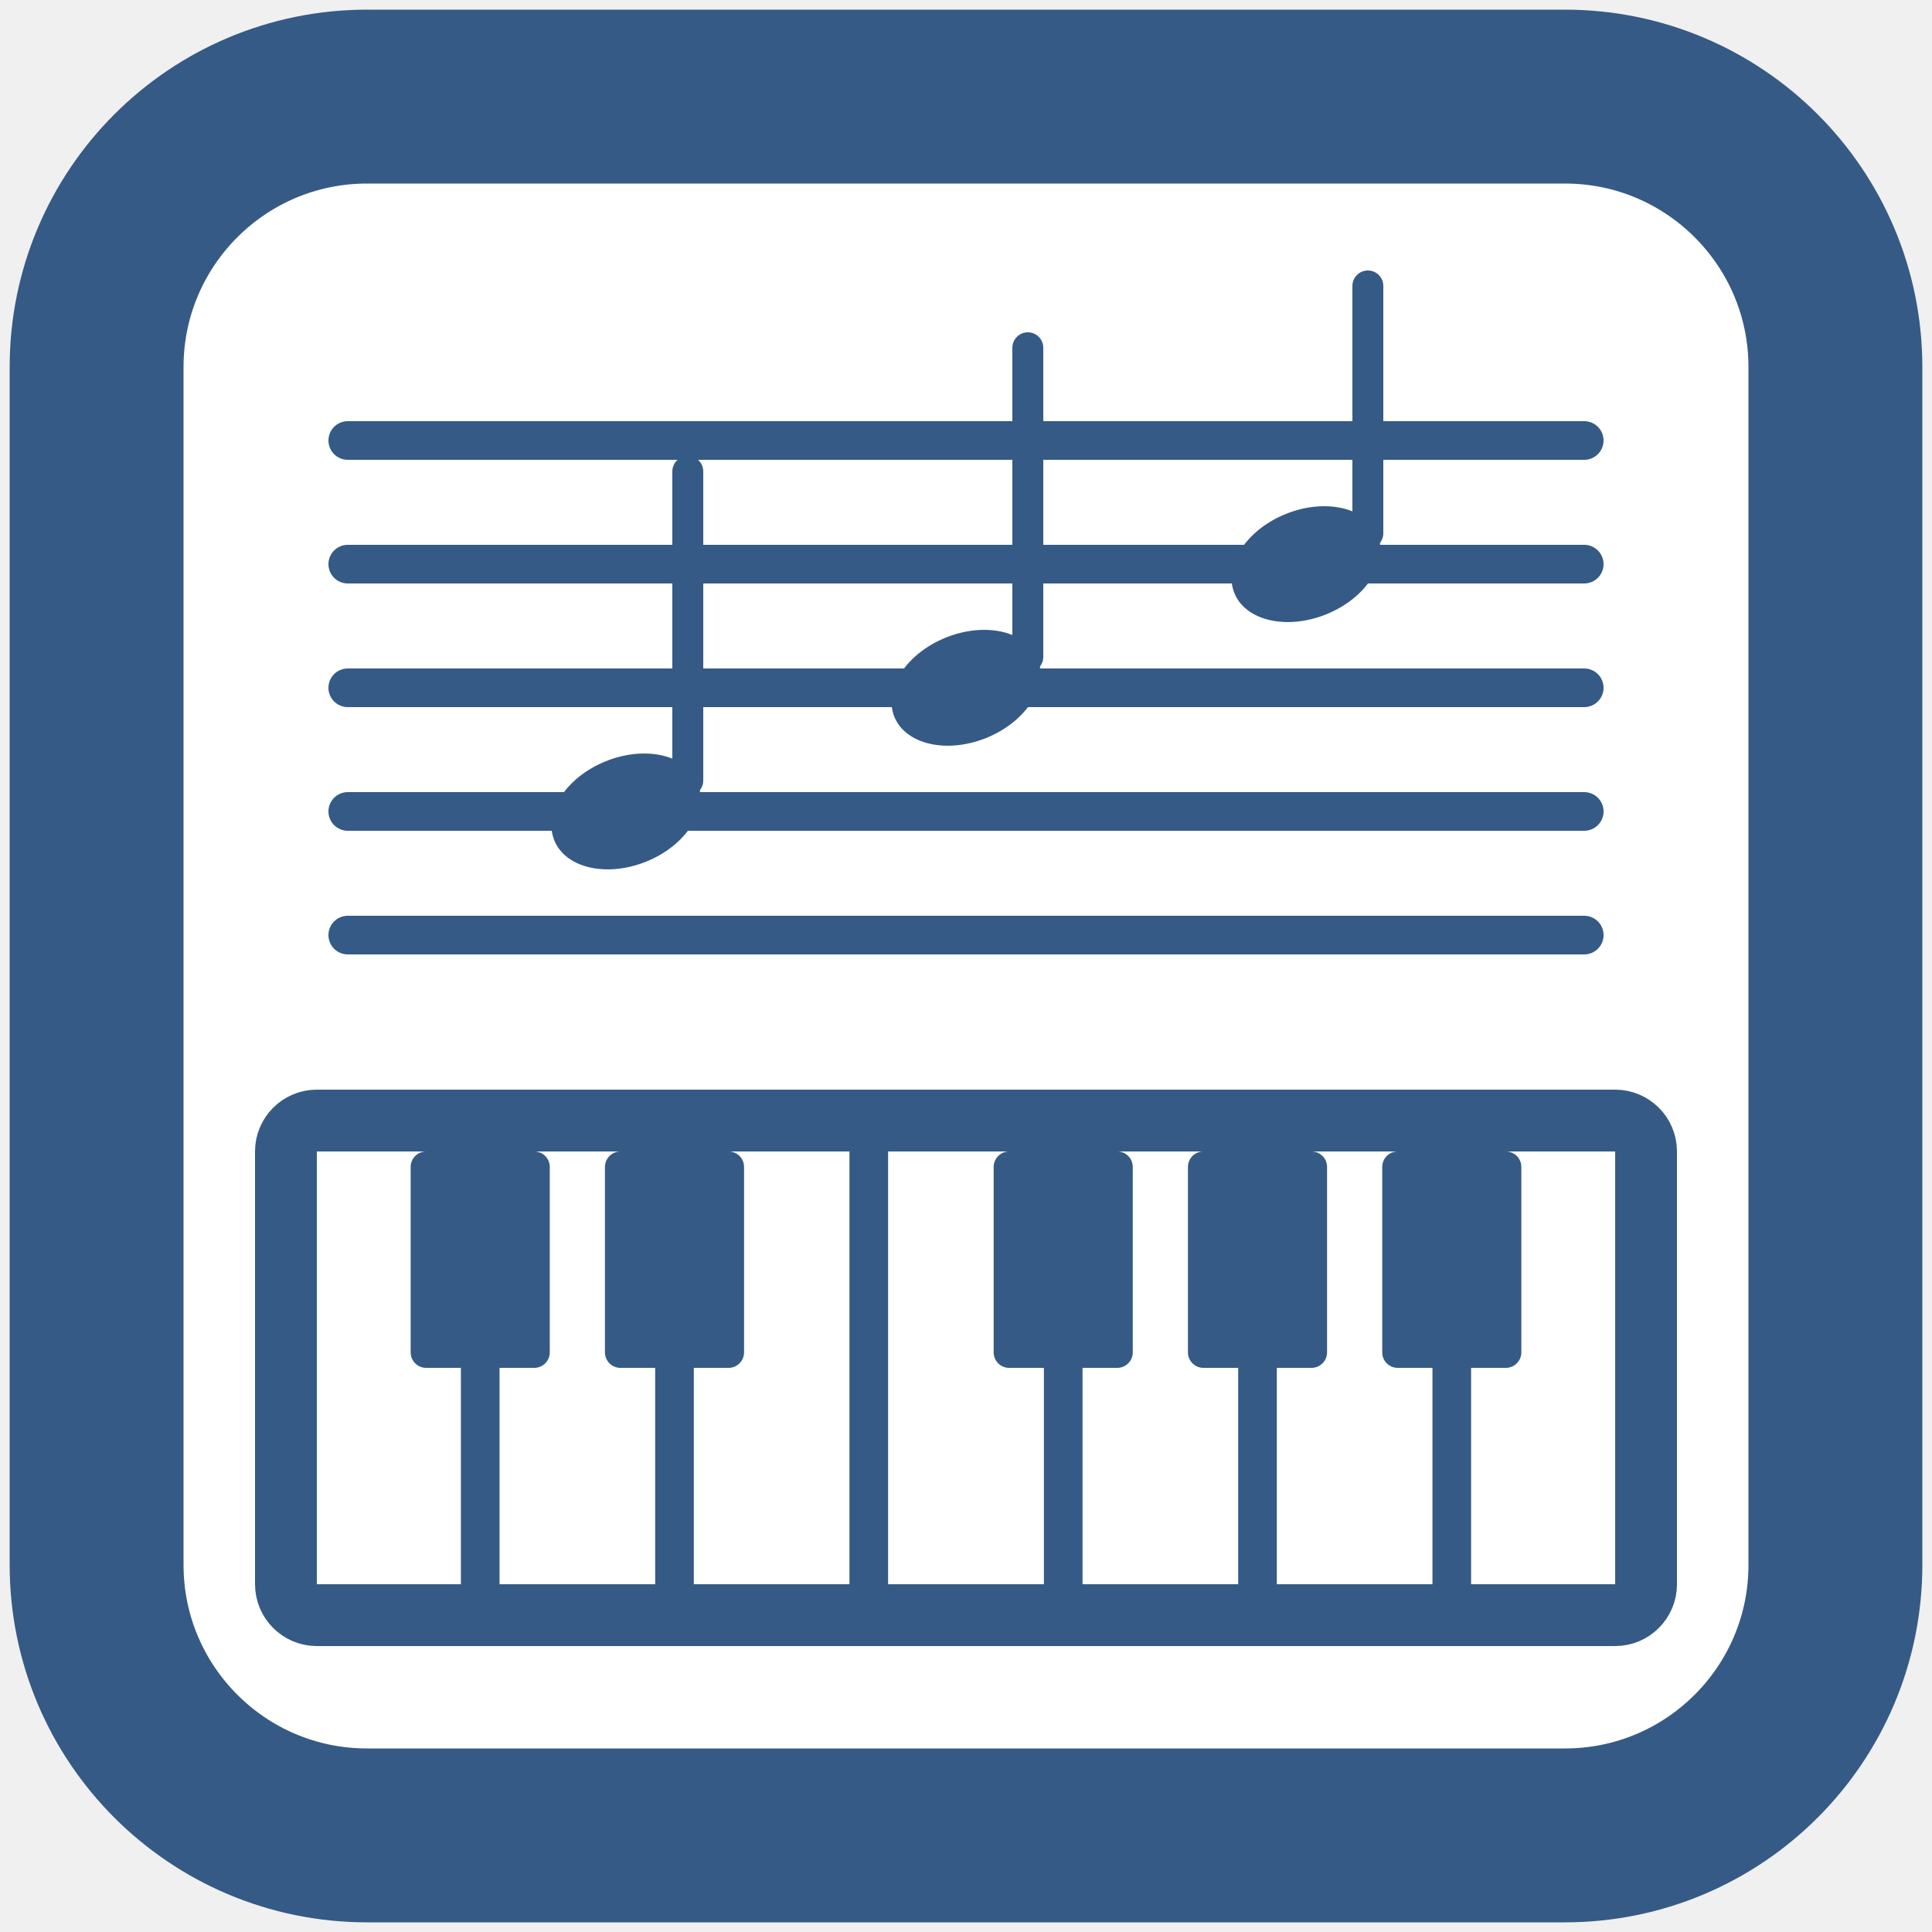
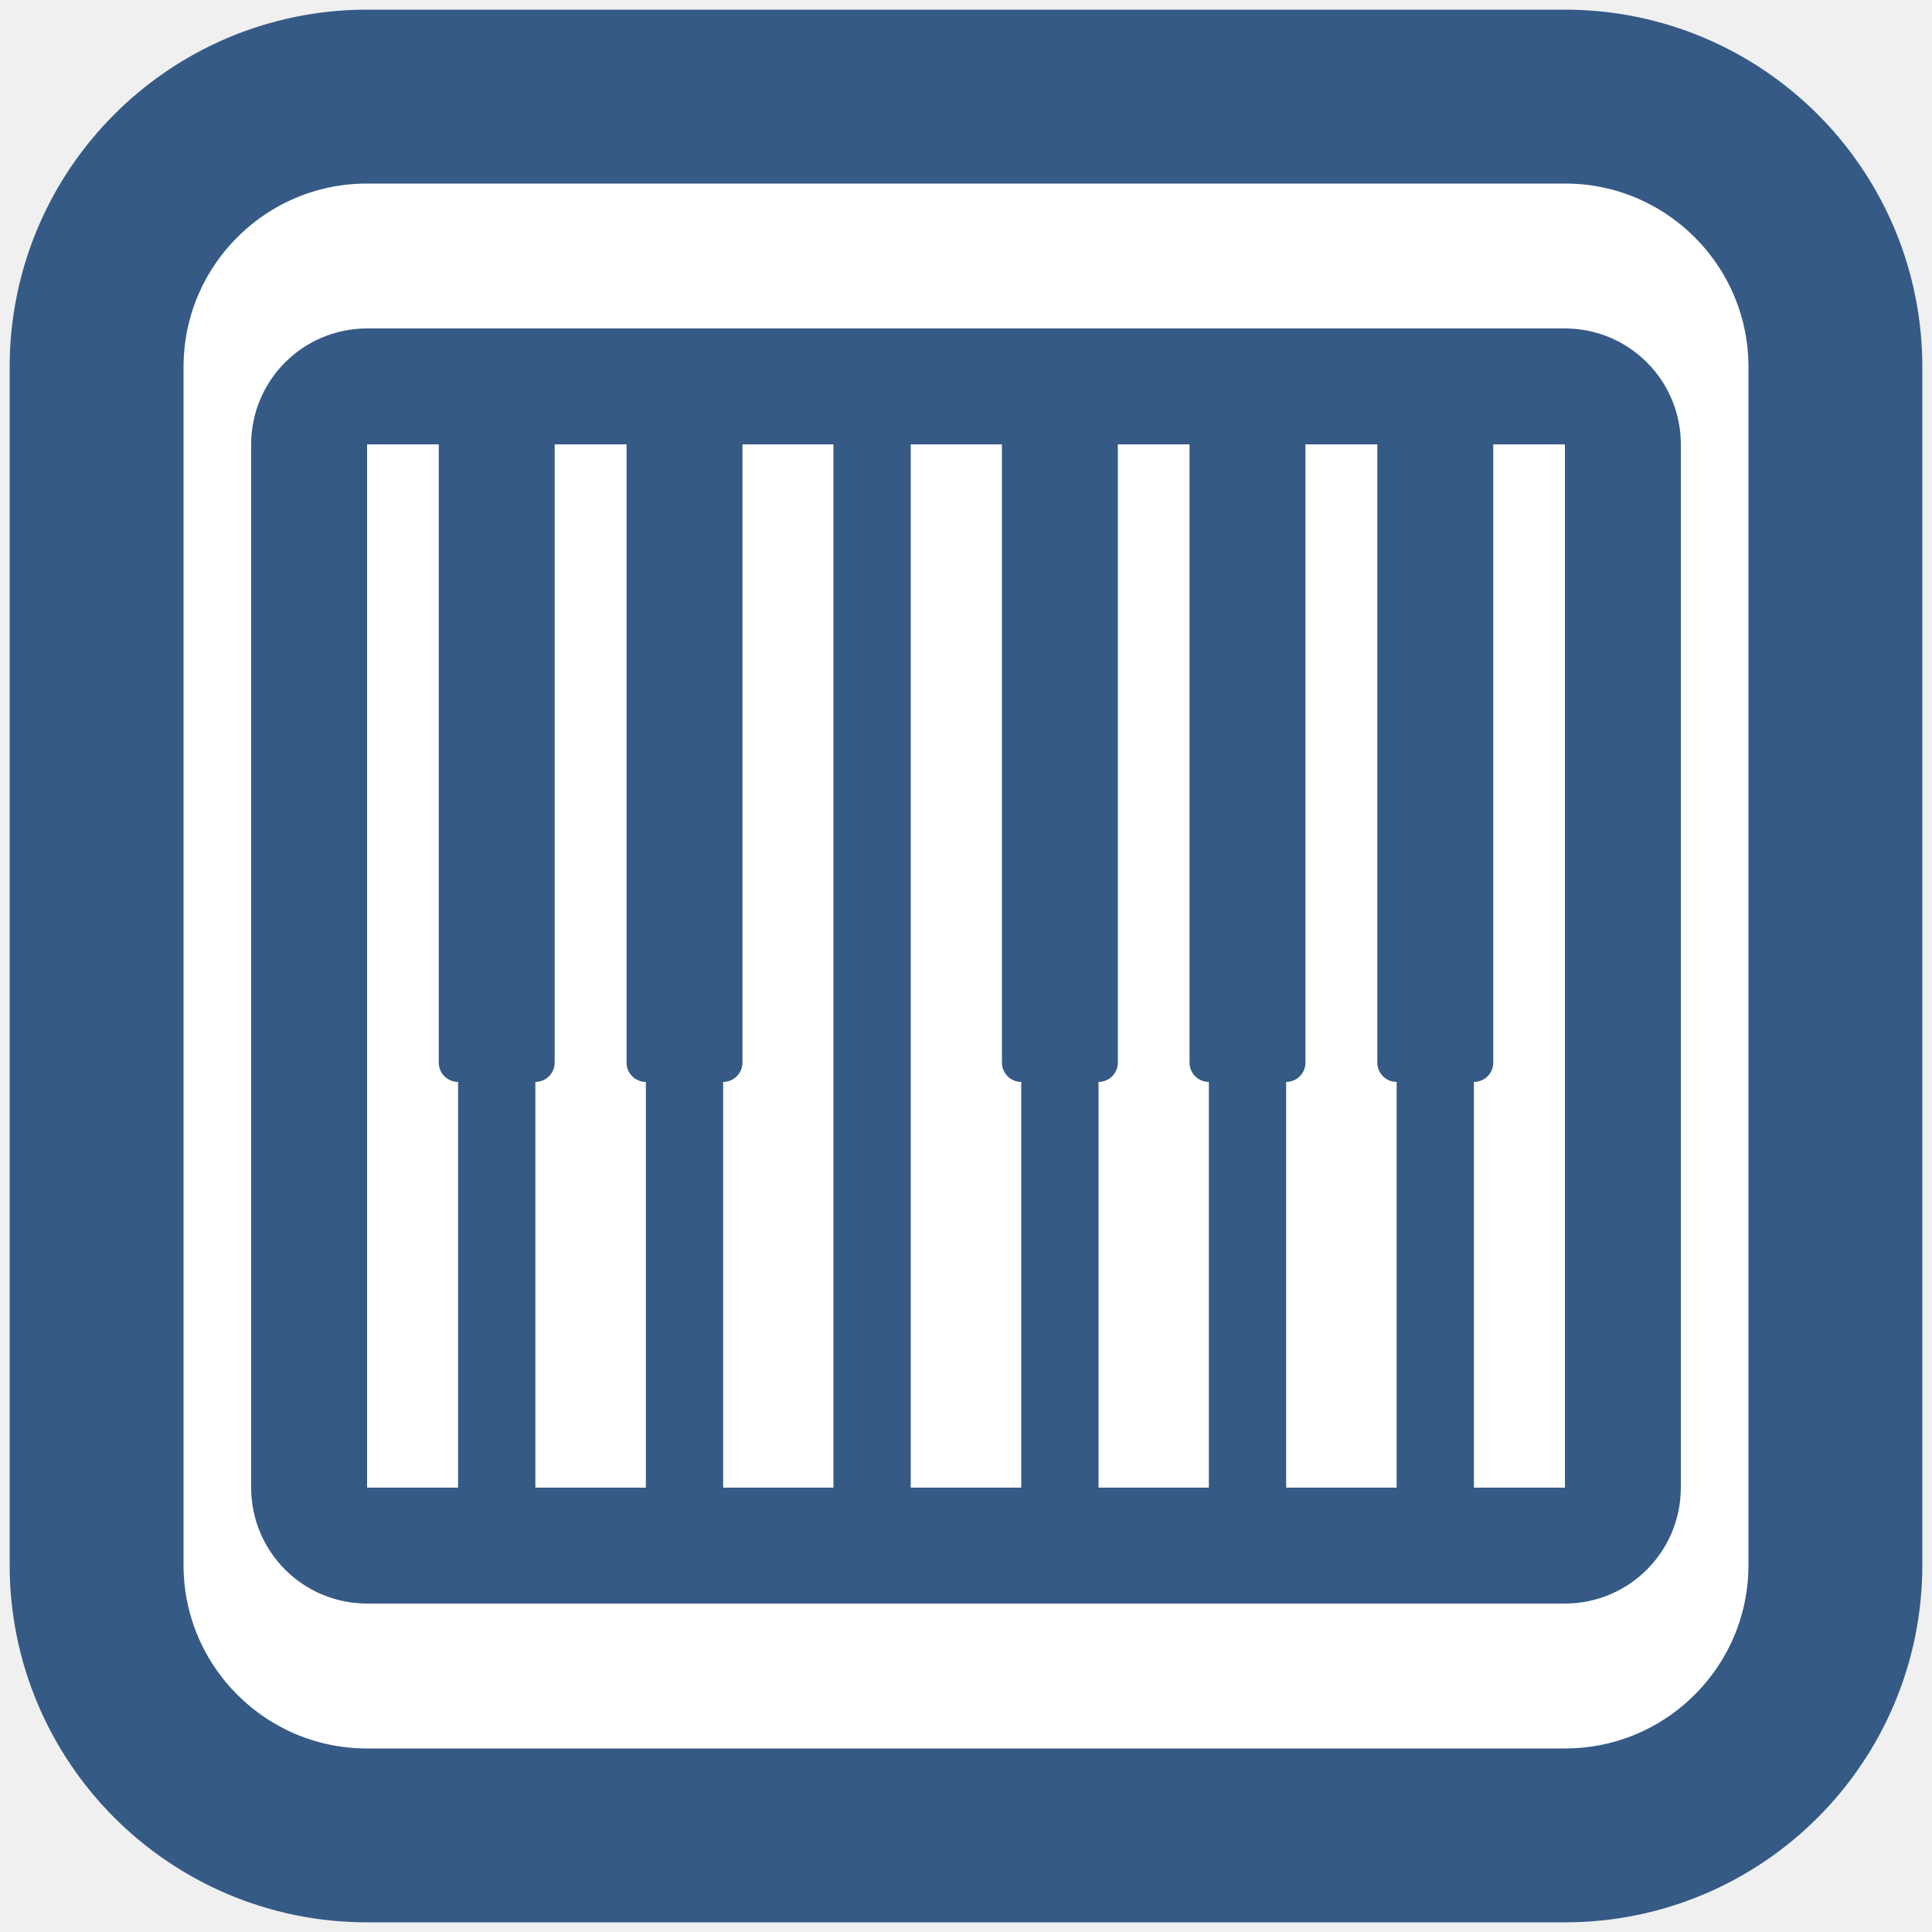
- <svg xmlns="http://www.w3.org/2000/svg" viewBox="0 0 100 100" role="img" aria-label="Personal — staff lines with piano keyboard">
+ <svg xmlns="http://www.w3.org/2000/svg" viewBox="0 0 100 100" role="img" aria-label="Personal — piano keyboard">
  <path d="M 19 5 L 81 5 A 14 14 0 0 1 95 19 L 95 81 A 14 14 0 0 1 81 95 L 19 95 A 14 14 0 0 1 5 81 L 5 19 A 14 14 0 0 1 19 5 Z" stroke="#355a85" stroke-width="9" fill="#ffffff" stroke-linejoin="miter" />
-   <g transform="translate(10 10) scale(0.8)">
-     <g stroke="#355a85" stroke-width="2.5" stroke-linecap="round">
-       <line x1="10" y1="16" x2="90" y2="16" />
-       <line x1="10" y1="24" x2="90" y2="24" />
-       <line x1="10" y1="32" x2="90" y2="32" />
-       <line x1="10" y1="40" x2="90" y2="40" />
-       <line x1="10" y1="48" x2="90" y2="48" />
-     </g>
-     <g fill="#355a85">
-       <ellipse cx="28" cy="40" rx="5" ry="3.5" transform="rotate(-22 28 40)" />
-       <ellipse cx="50" cy="32" rx="5" ry="3.5" transform="rotate(-22 50 32)" />
-       <ellipse cx="72" cy="24" rx="5" ry="3.5" transform="rotate(-22 72 24)" />
-     </g>
-     <g stroke="#355a85" stroke-width="2" stroke-linecap="round">
-       <line x1="32" y1="38" x2="32" y2="18" />
-       <line x1="54" y1="30" x2="54" y2="10" />
-       <line x1="76" y1="22" x2="76" y2="6" />
-     </g>
-     <rect x="6" y="60" width="88" height="32" rx="2" stroke="#355a85" stroke-width="4" fill="none" />
-     <g stroke="#355a85" stroke-width="2.5" stroke-linecap="round">
-       <line x1="18.57" y1="62" x2="18.57" y2="92" />
-       <line x1="31.14" y1="62" x2="31.14" y2="92" />
-       <line x1="43.71" y1="62" x2="43.71" y2="92" />
-       <line x1="56.29" y1="62" x2="56.29" y2="92" />
-       <line x1="68.86" y1="62" x2="68.86" y2="92" />
-       <line x1="81.43" y1="62" x2="81.43" y2="92" />
-     </g>
-     <g fill="#355a85">
-       <rect x="14.07" y="62" width="9" height="14" rx="1" />
-       <rect x="26.64" y="62" width="9" height="14" rx="1" />
-       <rect x="51.79" y="62" width="9" height="14" rx="1" />
-       <rect x="64.36" y="62" width="9" height="14" rx="1" />
-       <rect x="76.93" y="62" width="9" height="14" rx="1" />
-     </g>
+   <rect x="16" y="20" width="68" height="60" rx="3" stroke="#355a85" stroke-width="6" fill="none" />
+   <g stroke="#355a85" stroke-width="4" stroke-linecap="round">
+     <line x1="25.71" y1="20" x2="25.71" y2="80" />
+     <line x1="35.43" y1="20" x2="35.43" y2="80" />
+     <line x1="45.14" y1="20" x2="45.14" y2="80" />
+     <line x1="54.86" y1="20" x2="54.86" y2="80" />
+     <line x1="64.57" y1="20" x2="64.57" y2="80" />
+     <line x1="74.29" y1="20" x2="74.29" y2="80" />
+   </g>
+   <g fill="#355a85">
+     <rect x="22.71" y="20" width="6" height="36" rx="1" />
+     <rect x="32.43" y="20" width="6" height="36" rx="1" />
+     <rect x="51.86" y="20" width="6" height="36" rx="1" />
+     <rect x="61.57" y="20" width="6" height="36" rx="1" />
+     <rect x="71.29" y="20" width="6" height="36" rx="1" />
  </g>
</svg>
